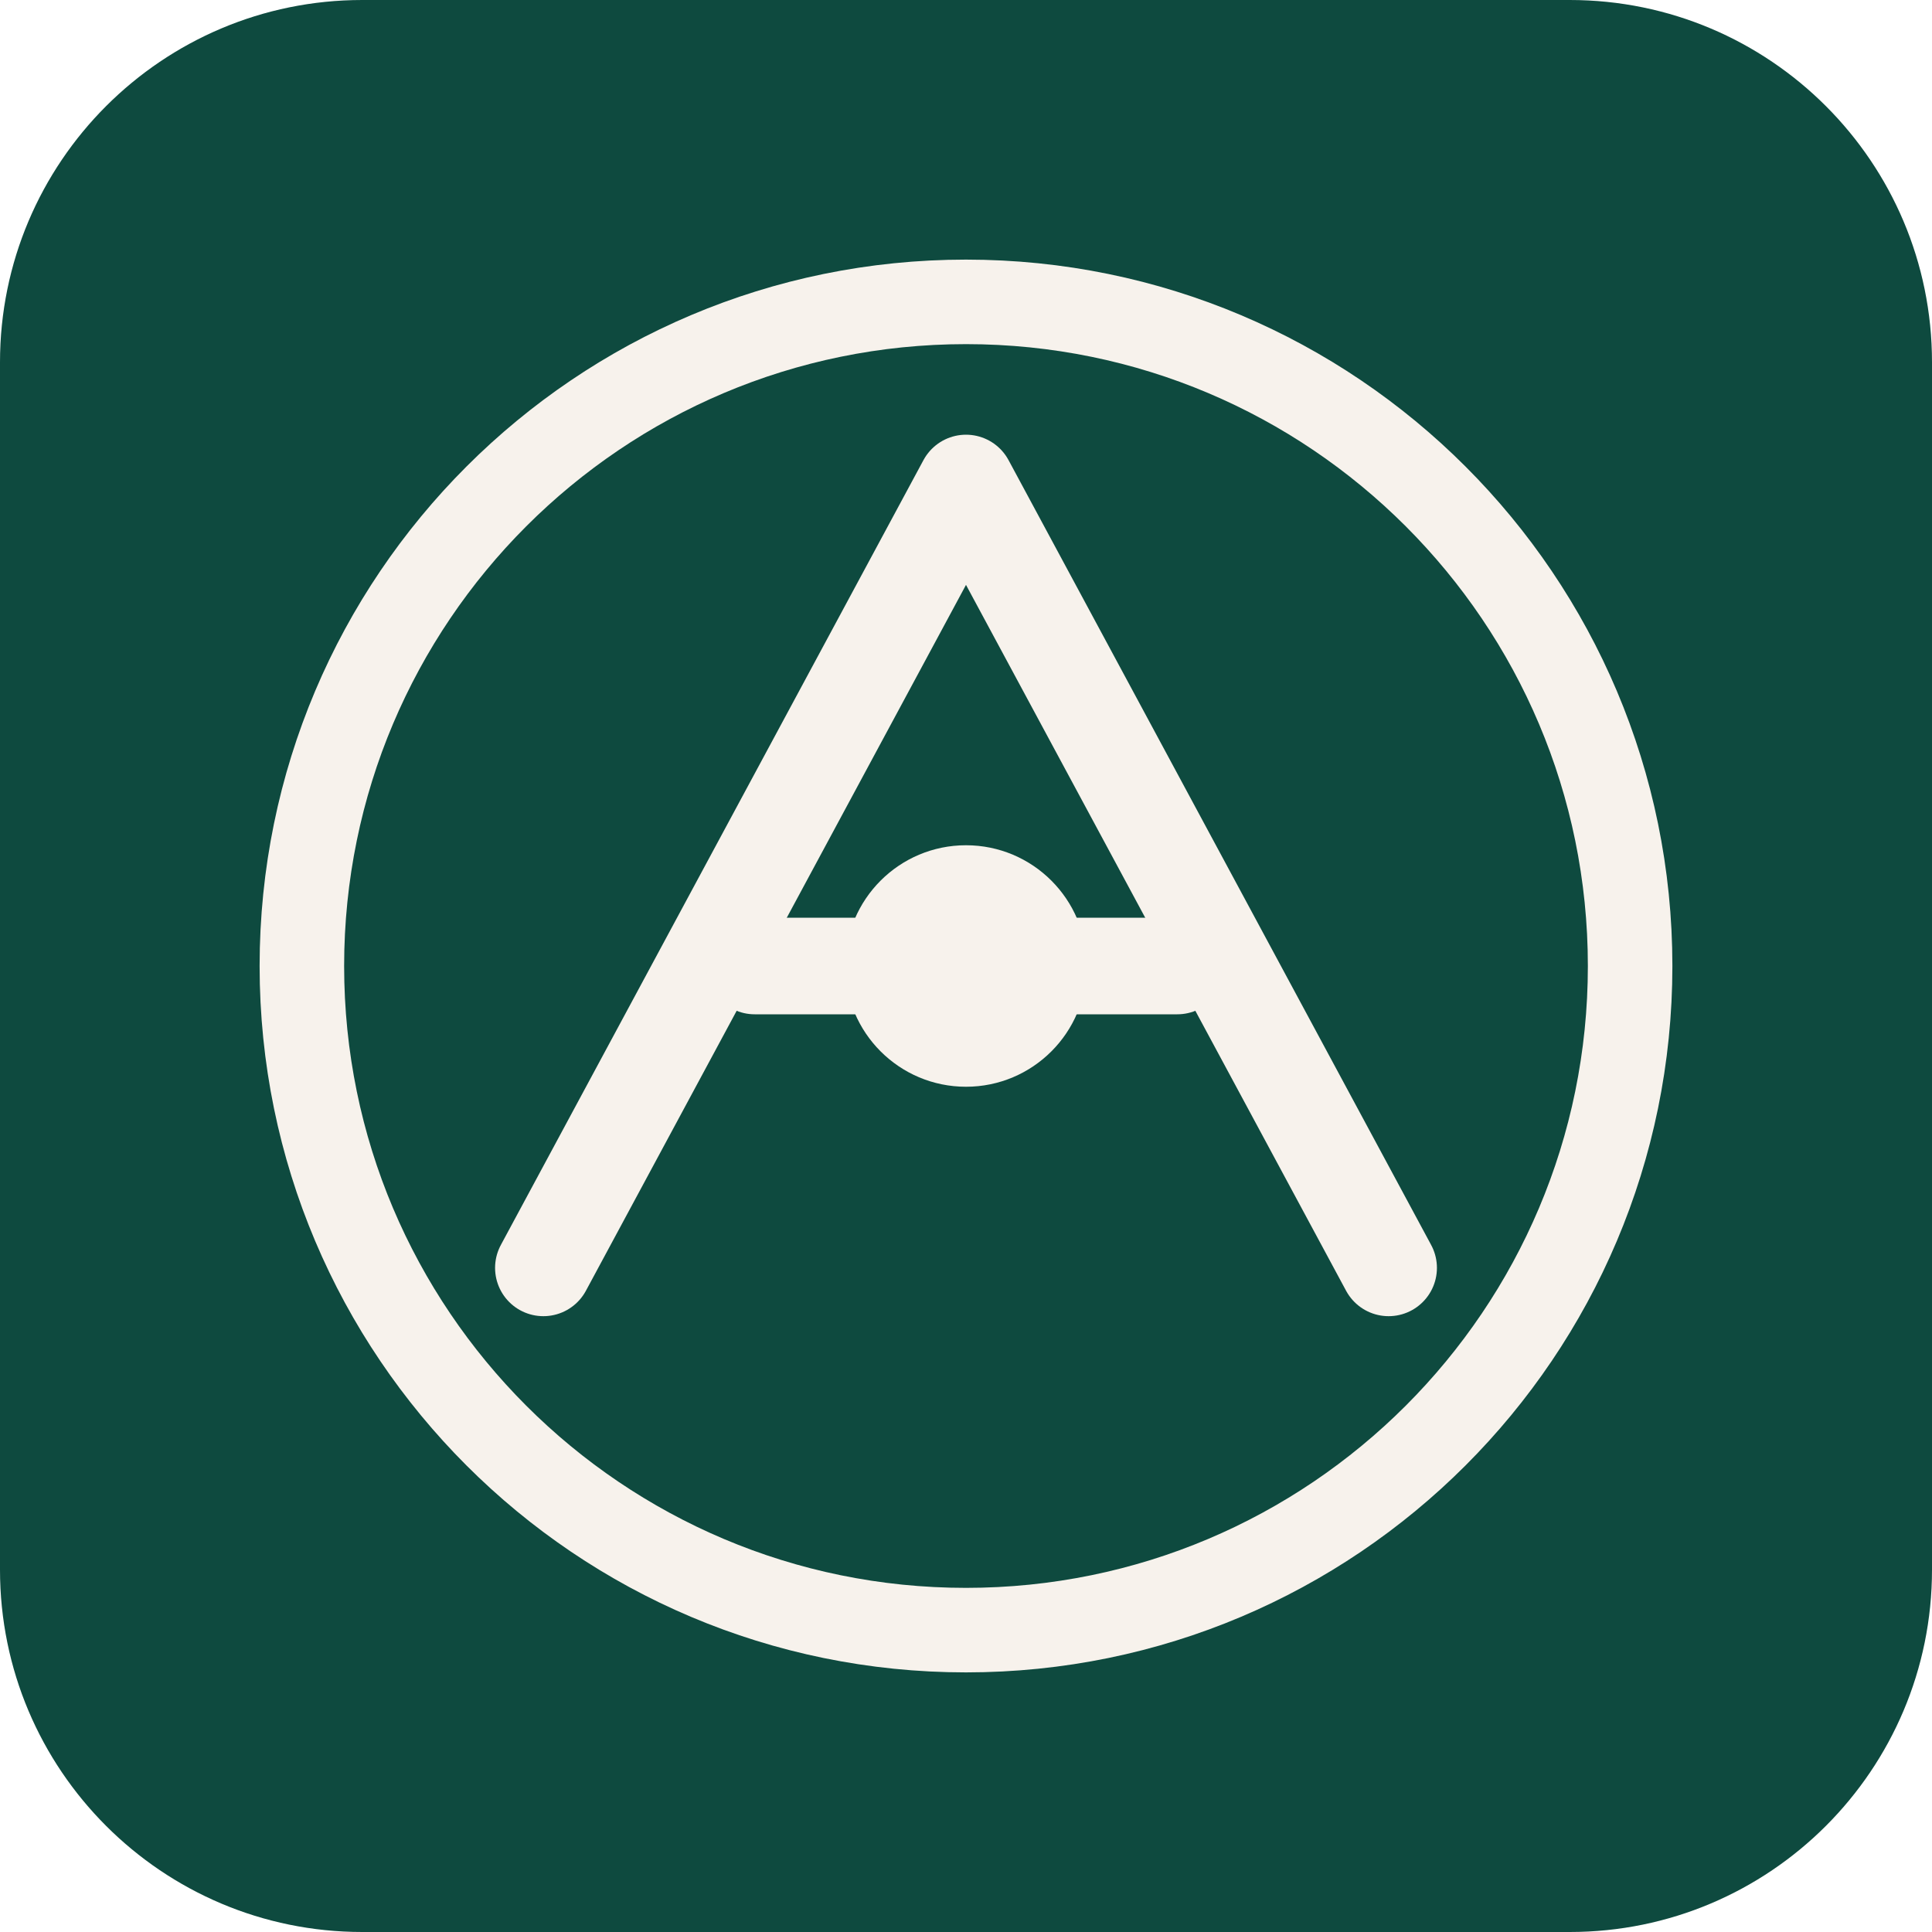
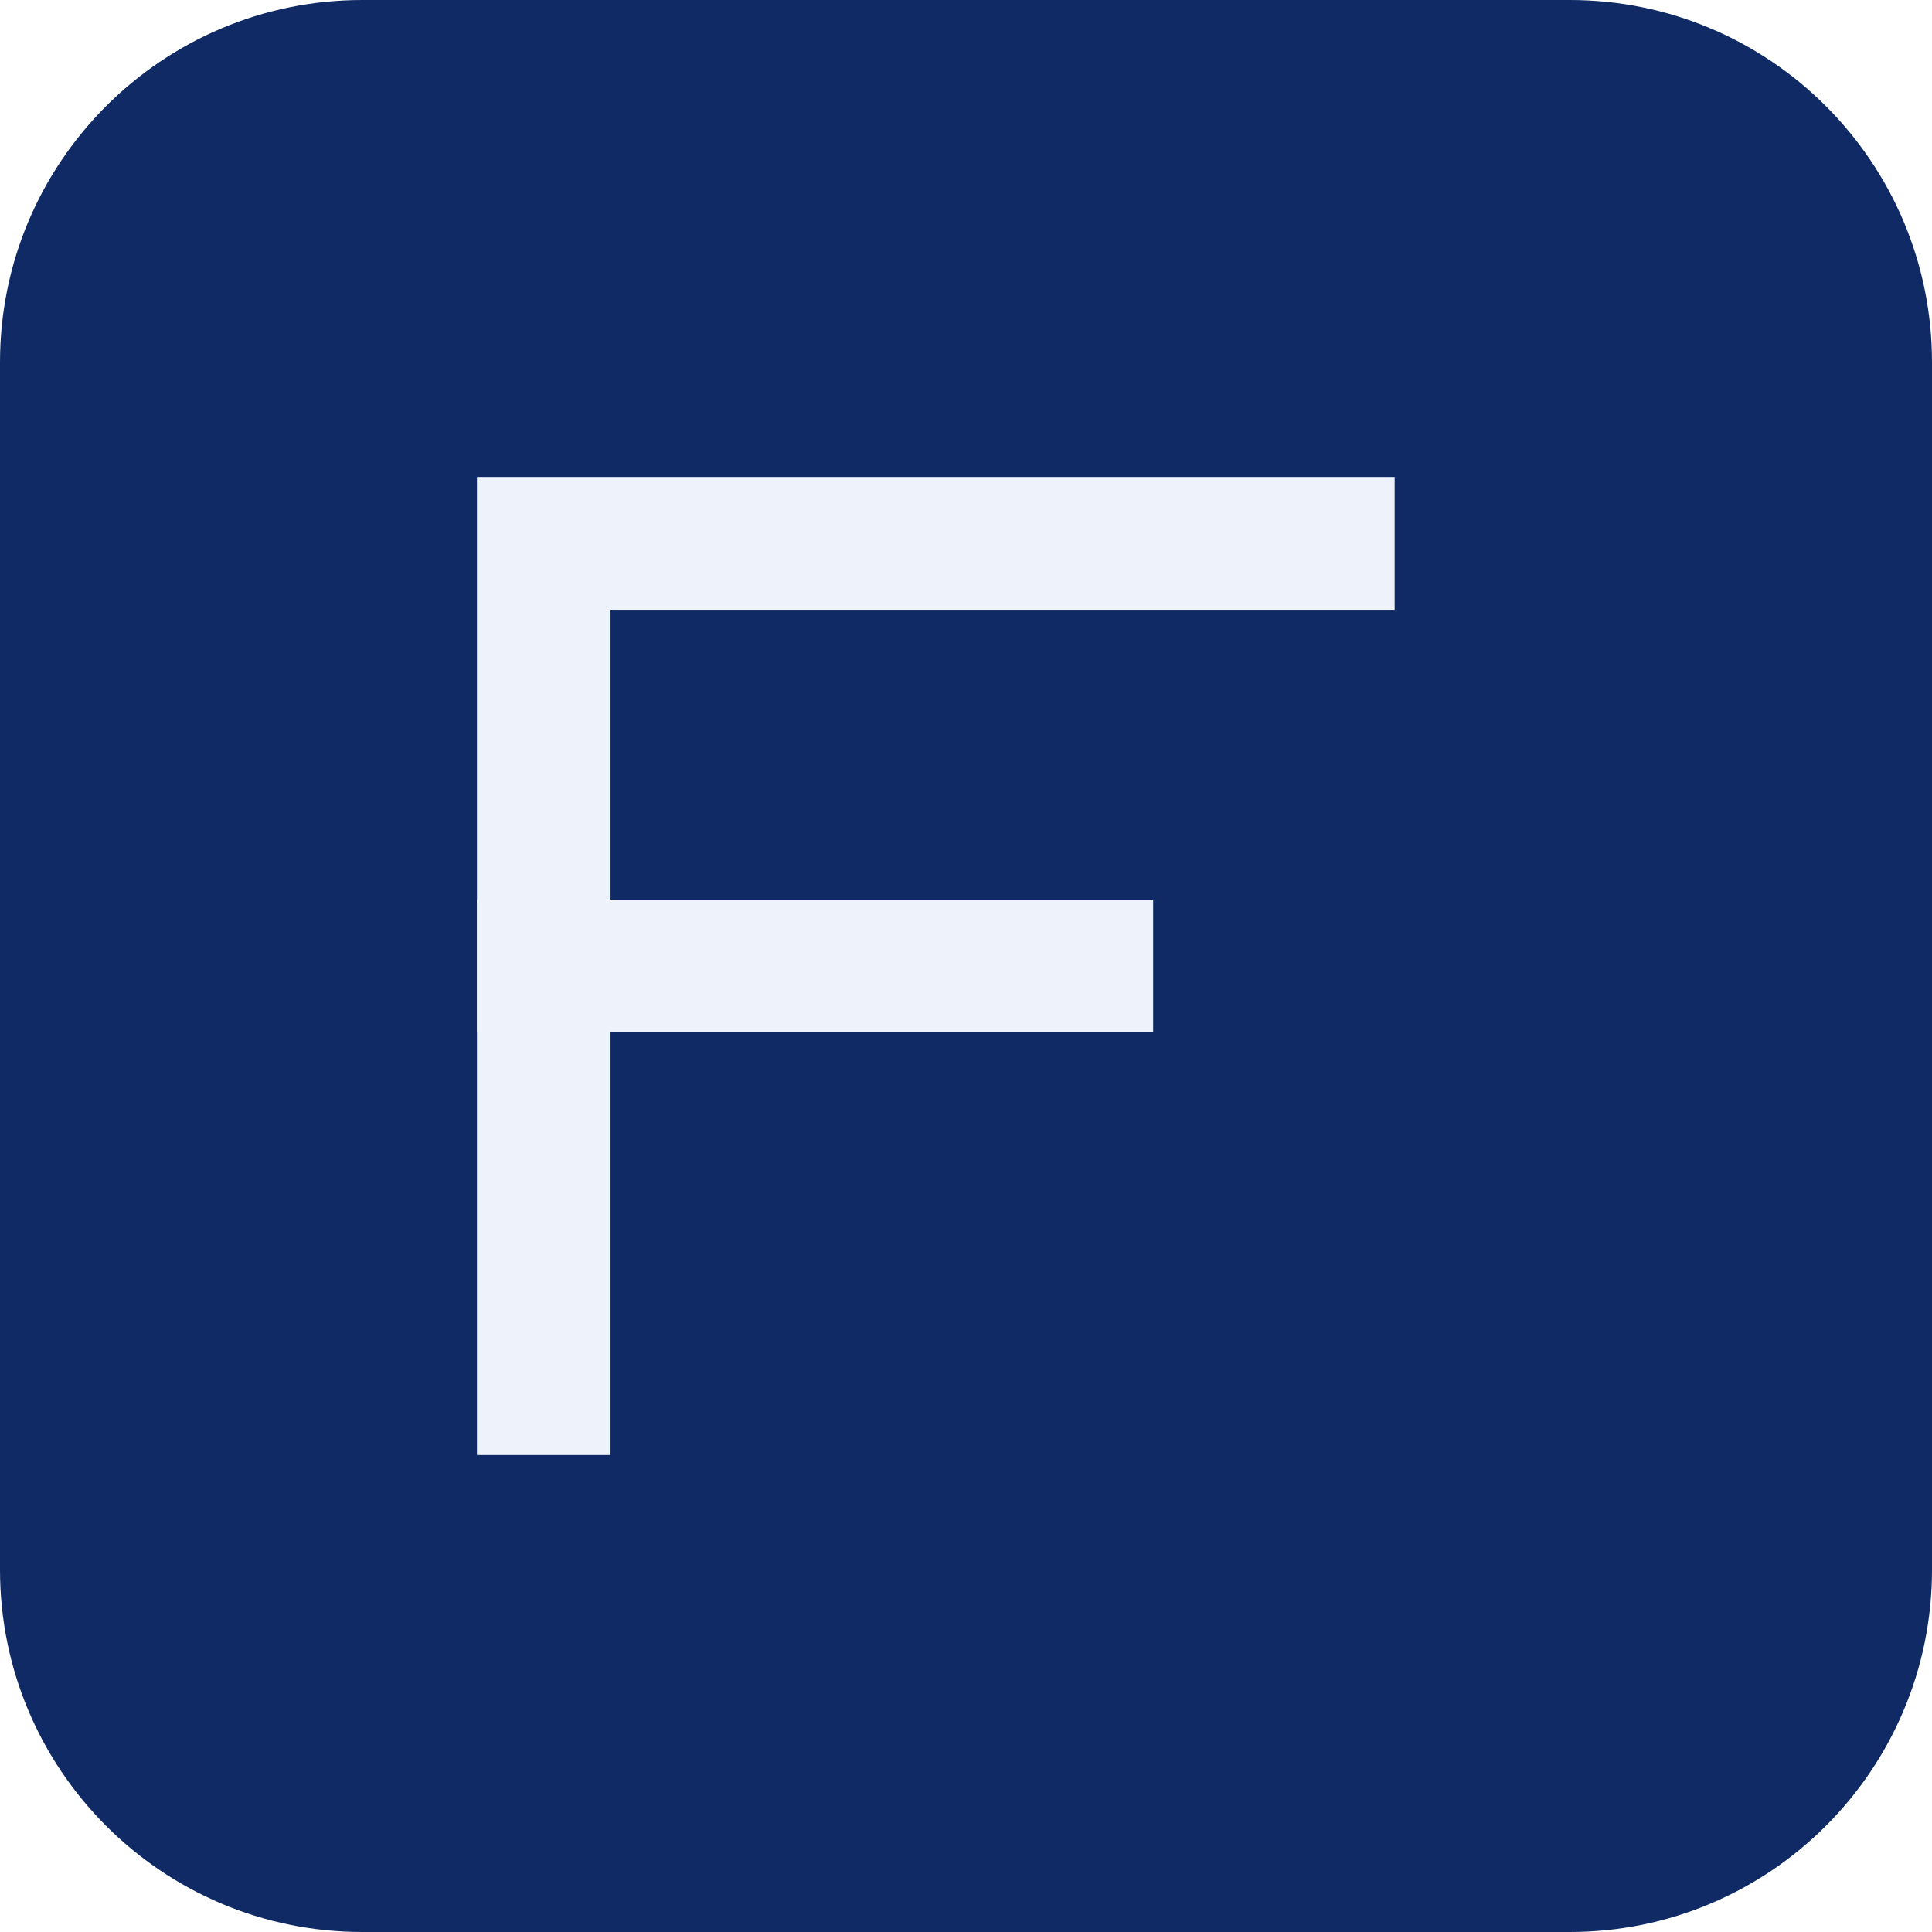
<svg xmlns="http://www.w3.org/2000/svg" viewBox="0 0 32 32" fill="none">
-   <rect width="32" height="32" rx="6" fill="#0e4a3f" />
-   <circle cx="16" cy="16" r="11" stroke="#f7f2ec" stroke-width="1.4" />
-   <path d="M9 21 L16 8 L23 21" stroke="#f7f2ec" stroke-width="1.6" stroke-linecap="round" stroke-linejoin="round" />
-   <path d="M12.5 16 H19.5" stroke="#f7f2ec" stroke-width="1.6" stroke-linecap="round" />
-   <circle cx="16" cy="16" r="2" fill="#f7f2ec" />
+   <rect width="32" height="32" rx="6" fill="#0f2a64" />
+   <path d="M9 23 V9 H22" stroke="#eef3fb" stroke-width="2.2" stroke-linecap="square" stroke-linejoin="miter" />
+   <path d="M9 16 H18" stroke="#eef3fb" stroke-width="2.2" stroke-linecap="square" />
</svg>
